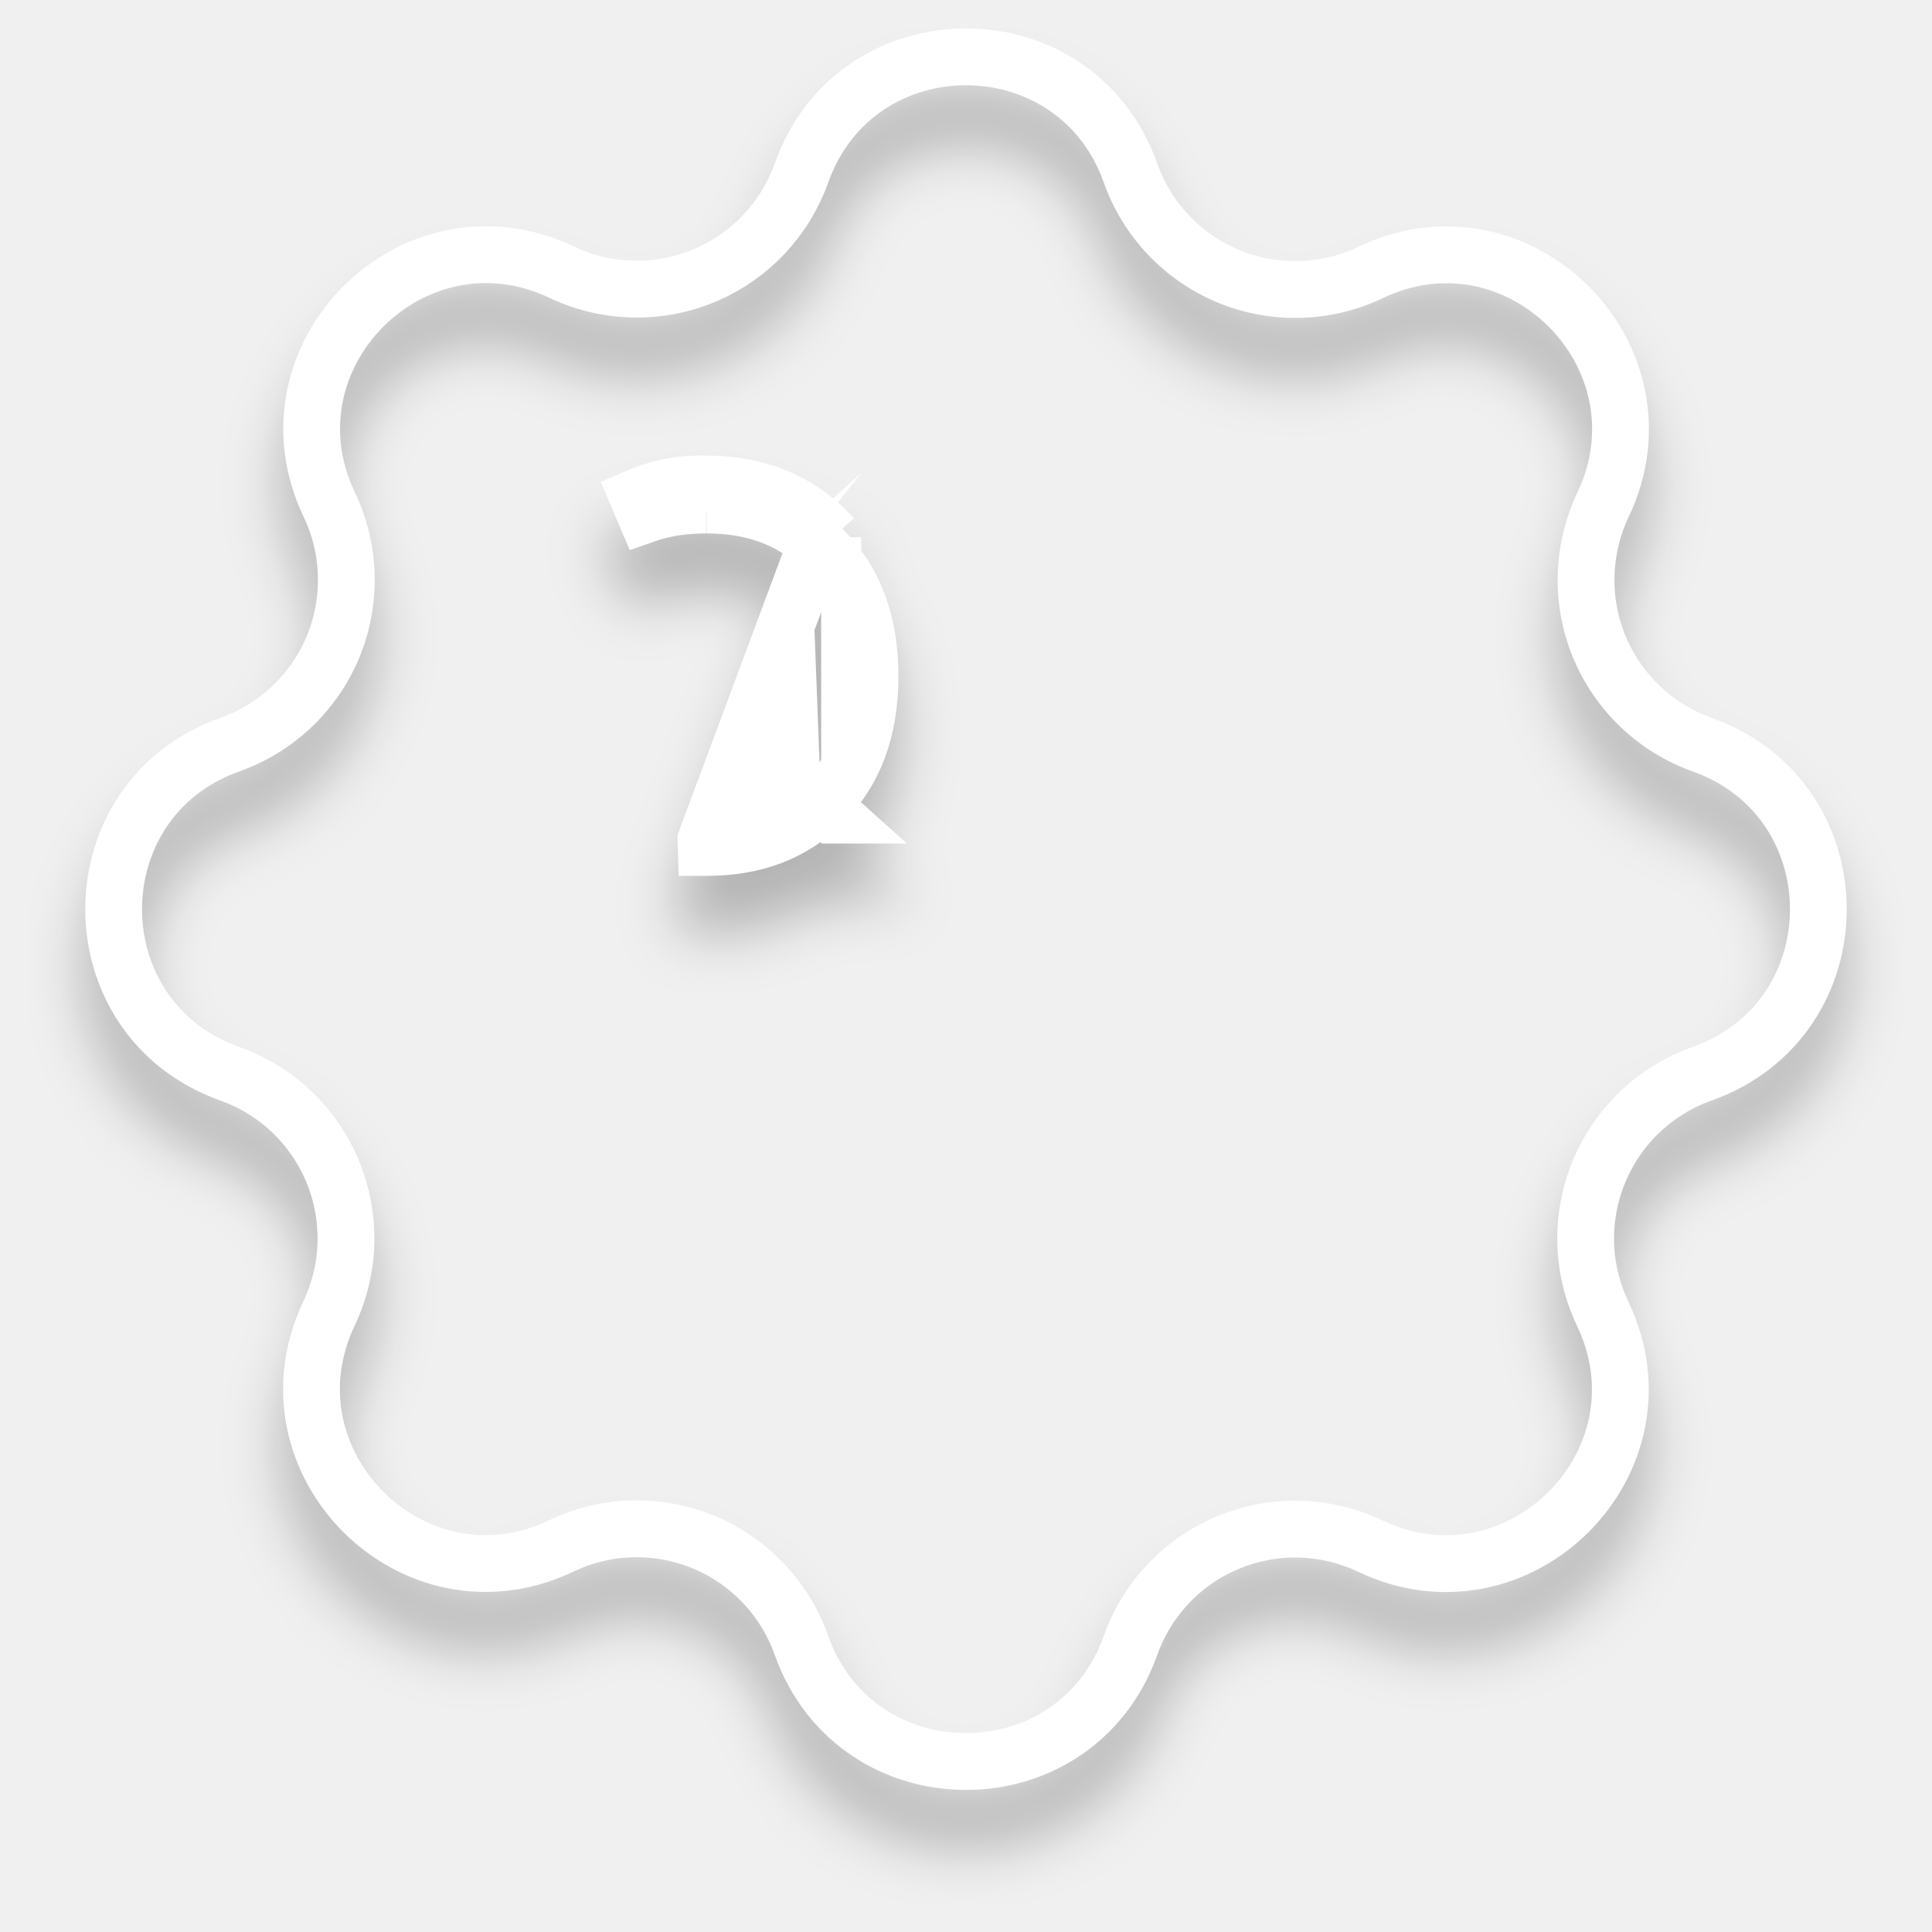
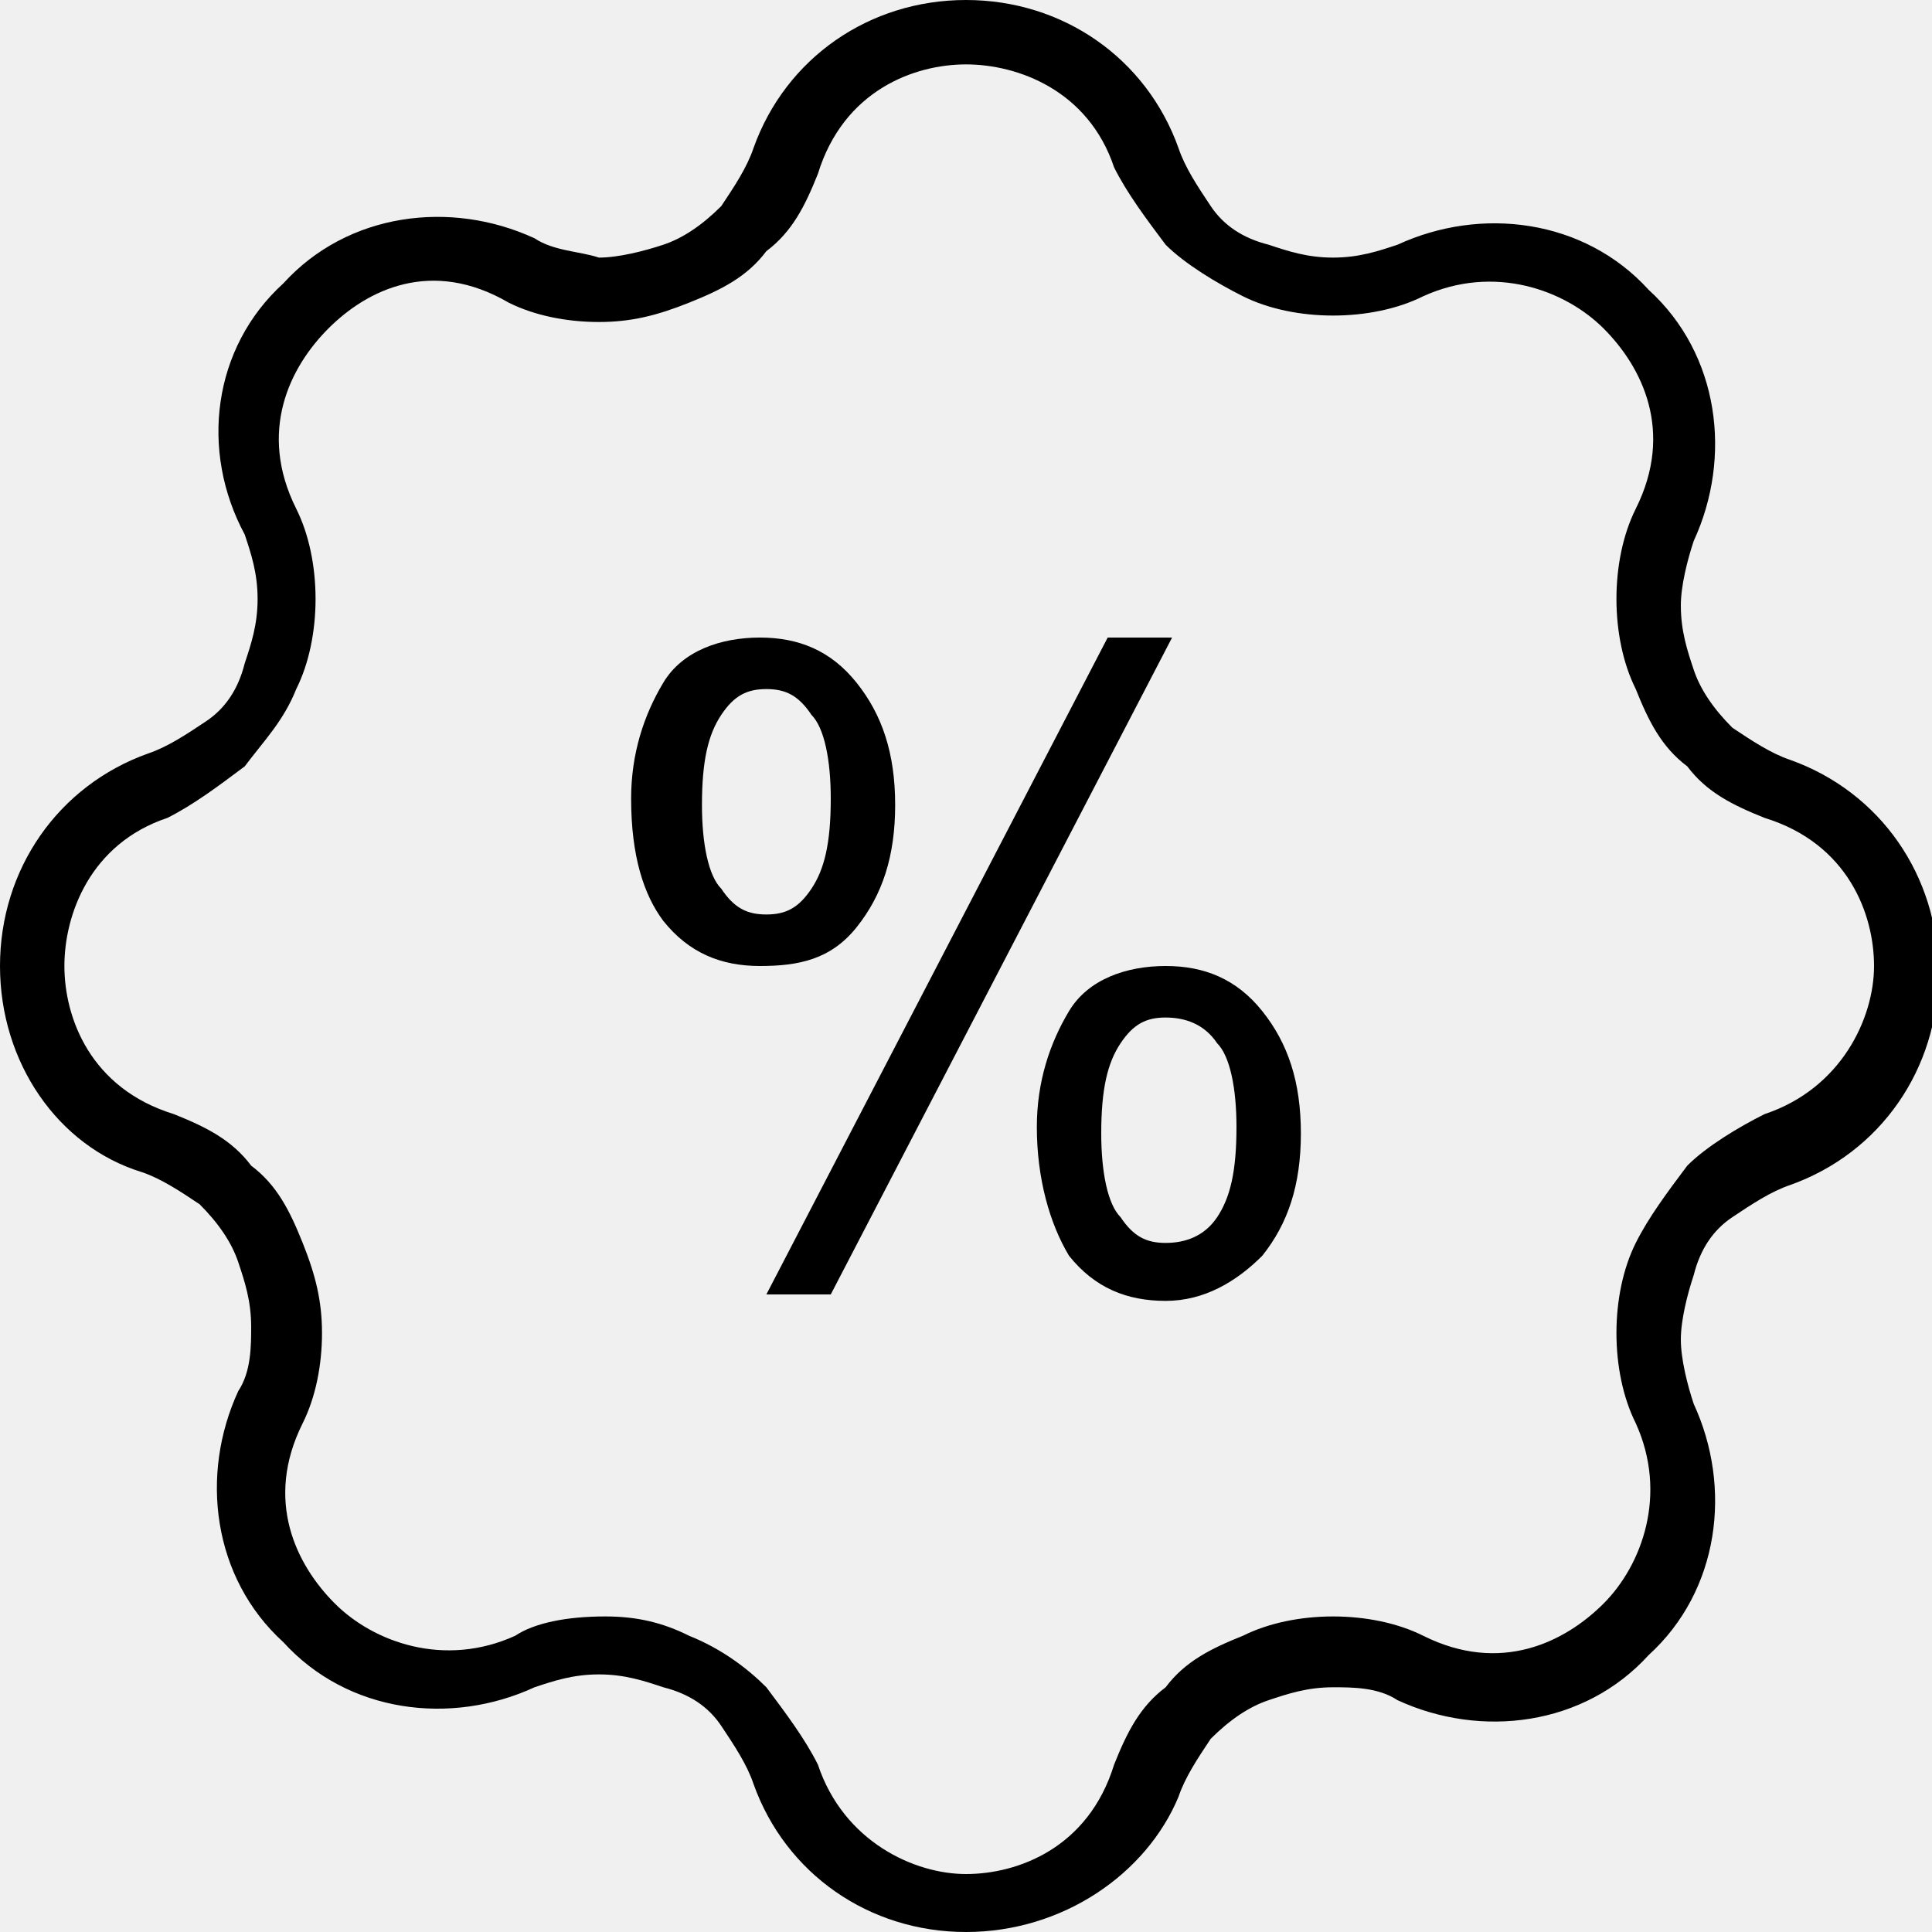
- <svg xmlns="http://www.w3.org/2000/svg" width="34" height="34" viewBox="0 0 34 34" fill="none">
-   <g filter="url(#filter0_d)">
-     <path d="M14.655 9.455C14.655 9.455 14.655 9.455 14.655 9.456L14.451 9.639M14.655 9.455C14.654 9.455 14.654 9.454 14.654 9.454L14.45 9.639M14.655 9.455C14.088 8.825 13.332 8.521 12.439 8.518C12.436 8.518 12.432 8.518 12.429 8.518C12.017 8.505 11.607 8.581 11.227 8.743L11.359 9.054C11.676 8.943 12.031 8.887 12.429 8.887C12.429 8.887 12.429 8.887 12.429 8.887L12.429 9.018L12.434 8.887C13.282 8.888 13.94 9.145 14.45 9.639M14.655 9.455L14.284 9.79M14.451 9.639C14.451 9.639 14.451 9.639 14.45 9.639M14.451 9.639L14.284 9.79M14.451 9.639C14.472 9.66 14.493 9.681 14.514 9.702L14.514 9.702C15.033 10.236 15.311 10.952 15.311 11.9C15.311 11.9 15.311 11.9 15.311 11.9C15.311 12.848 15.033 13.563 14.514 14.099C14.493 14.12 14.473 14.141 14.451 14.161M14.45 9.639L14.284 9.79M14.284 9.79L12.424 14.782L12.428 14.914C12.429 14.914 12.429 14.914 12.43 14.914C13.279 14.914 13.939 14.657 14.451 14.162M14.451 14.161L14.284 14.011L14.451 14.162M14.451 14.161C14.451 14.161 14.451 14.161 14.451 14.162M14.451 14.161L14.656 14.345C14.655 14.345 14.655 14.345 14.655 14.345L14.451 14.162" fill="white" stroke="white" />
-     <path d="M29.954 13.104C29.549 12.959 29.179 12.732 28.867 12.435C28.556 12.139 28.31 11.78 28.145 11.383C27.981 10.986 27.901 10.558 27.913 10.128C27.924 9.699 28.024 9.276 28.209 8.887C29.451 6.275 26.726 3.549 24.118 4.796C23.729 4.982 23.305 5.083 22.875 5.094C22.444 5.105 22.015 5.026 21.617 4.861C21.219 4.696 20.86 4.449 20.564 4.136C20.267 3.823 20.04 3.452 19.896 3.045V3.045C18.927 0.318 15.073 0.318 14.104 3.045C13.959 3.451 13.732 3.821 13.435 4.133C13.139 4.444 12.78 4.69 12.383 4.855C11.986 5.019 11.558 5.098 11.128 5.087C10.698 5.077 10.276 4.975 9.887 4.791V4.791C7.275 3.549 4.549 6.275 5.796 8.882C5.982 9.271 6.083 9.695 6.094 10.125C6.105 10.556 6.026 10.985 5.861 11.383C5.696 11.781 5.449 12.139 5.136 12.436C4.823 12.732 4.452 12.96 4.045 13.104V13.104C1.318 14.073 1.318 17.927 4.045 18.896C4.451 19.041 4.821 19.268 5.133 19.565C5.444 19.861 5.69 20.22 5.855 20.617C6.019 21.014 6.098 21.442 6.087 21.872C6.077 22.302 5.975 22.724 5.791 23.113C4.549 25.726 7.275 28.451 9.882 27.204C10.271 27.018 10.694 26.917 11.125 26.906C11.556 26.895 11.985 26.974 12.383 27.139C12.781 27.304 13.139 27.551 13.436 27.864C13.732 28.177 13.96 28.548 14.104 28.954V28.954C15.073 31.682 18.927 31.682 19.896 28.954C20.041 28.549 20.268 28.179 20.564 27.867C20.861 27.555 21.219 27.309 21.616 27.145C22.014 26.98 22.441 26.9 22.871 26.911C23.301 26.922 23.724 27.023 24.113 27.208V27.208C26.726 28.45 29.451 25.724 28.204 23.117C28.018 22.728 27.917 22.304 27.906 21.874C27.895 21.443 27.975 21.015 28.14 20.617C28.305 20.219 28.552 19.86 28.864 19.564C29.177 19.267 29.548 19.04 29.954 18.896V18.896C32.682 17.927 32.682 14.073 29.954 13.104Z" stroke="white" stroke-miterlimit="10" />
+ <svg xmlns="http://www.w3.org/2000/svg" viewBox="0 0 30 30">
+   <g>
+     <path d="M15,30c-1.5,0-2.8-0.9-3.3-2.3c-0.1-0.3-0.3-0.6-0.5-0.9c-0.2-0.3-0.5-0.5-0.9-0.6C10,26.1,9.7,26,9.3,26c-0.4,0-0.7,0.1-1,0.2c-1.3,0.6-2.9,0.4-3.9-0.7c-1.1-1-1.3-2.6-0.7-3.9c0.2-0.3,0.2-0.7,0.2-1c0-0.4-0.1-0.7-0.2-1c-0.1-0.3-0.3-0.6-0.6-0.9c-0.3-0.2-0.6-0.4-0.9-0.5C0.9,17.8,0,16.5,0,15s0.9-2.8,2.3-3.3c0.3-0.1,0.6-0.3,0.9-0.5c0.3-0.2,0.5-0.5,0.6-0.9C3.9,10,4,9.7,4,9.3c0-0.4-0.1-0.7-0.2-1C3.1,7,3.3,5.4,4.4,4.4c1-1.1,2.6-1.3,3.9-0.7C8.6,3.9,9,3.9,9.3,4c0.3,0,0.7-0.1,1-0.2c0.3-0.1,0.6-0.3,0.9-0.6c0.2-0.3,0.4-0.6,0.5-0.9C12.2,0.9,13.5,0,15,0s2.8,0.9,3.3,2.3c0.1,0.3,0.3,0.6,0.5,0.9c0.2,0.3,0.5,0.5,0.9,0.6C20,3.9,20.3,4,20.7,4c0.4,0,0.7-0.1,1-0.2c1.3-0.6,2.9-0.4,3.9,0.7c1.1,1,1.3,2.6,0.7,3.9c-0.1,0.3-0.2,0.7-0.2,1c0,0.4,0.1,0.7,0.2,1c0.1,0.3,0.3,0.6,0.6,0.9c0.3,0.2,0.6,0.4,0.9,0.5l0,0c1.4,0.5,2.3,1.8,2.3,3.3s-0.9,2.8-2.3,3.3c-0.3,0.1-0.6,0.3-0.9,0.5c-0.3,0.2-0.5,0.5-0.6,0.9c-0.1,0.3-0.2,0.7-0.2,1c0,0.3,0.1,0.7,0.2,1c0.6,1.3,0.4,2.9-0.7,3.9c-1,1.1-2.6,1.3-3.9,0.7c-0.3-0.2-0.7-0.2-1-0.2c-0.4,0-0.7,0.1-1,0.2c-0.3,0.1-0.6,0.3-0.9,0.6c-0.2,0.3-0.4,0.6-0.5,0.9C17.8,29.1,16.5,30,15,30z M9.4,25.1c0.5,0,0.9,0.1,1.3,0.3c0.5,0.2,0.9,0.5,1.2,0.8c0.3,0.4,0.6,0.8,0.8,1.2c0.4,1.2,1.5,1.7,2.3,1.7s1.9-0.4,2.3-1.7c0.2-0.5,0.4-0.9,0.8-1.2c0.3-0.4,0.7-0.6,1.2-0.8c0.4-0.2,0.9-0.3,1.4-0.3c0.5,0,1,0.1,1.4,0.3c1.2,0.6,2.2,0.1,2.8-0.5c0.6-0.6,1-1.7,0.5-2.8c-0.2-0.4-0.3-0.9-0.3-1.4c0-0.5,0.1-1,0.3-1.4c0.2-0.4,0.5-0.8,0.8-1.2c0.3-0.3,0.8-0.6,1.2-0.8c1.2-0.4,1.7-1.5,1.7-2.3s-0.4-1.9-1.7-2.3l0,0c-0.5-0.2-0.9-0.4-1.2-0.8c-0.4-0.3-0.6-0.7-0.8-1.2c-0.2-0.4-0.3-0.9-0.3-1.4c0-0.5,0.1-1,0.3-1.4c0.6-1.2,0.1-2.2-0.5-2.8c-0.6-0.6-1.7-1-2.8-0.5c-0.4,0.2-0.9,0.3-1.4,0.3c-0.5,0-1-0.1-1.4-0.3c-0.4-0.2-0.9-0.5-1.2-0.8c-0.3-0.4-0.6-0.8-0.8-1.2C16.9,1.4,15.8,1,15,1s-1.9,0.4-2.3,1.7c-0.2,0.5-0.4,0.9-0.8,1.2c-0.3,0.4-0.7,0.6-1.2,0.8c-0.5,0.2-0.9,0.3-1.4,0.3c-0.5,0-1-0.1-1.4-0.3C6.7,4,5.7,4.5,5.1,5.1C4.5,5.7,4,6.7,4.6,7.9c0.2,0.4,0.3,0.9,0.3,1.4c0,0.5-0.1,1-0.3,1.4c-0.2,0.5-0.5,0.8-0.8,1.2c-0.4,0.3-0.8,0.6-1.2,0.8C1.4,13.1,1,14.2,1,15s0.4,1.9,1.7,2.3c0.5,0.2,0.9,0.4,1.2,0.8c0.4,0.3,0.6,0.7,0.8,1.2c0.2,0.5,0.3,0.9,0.3,1.4c0,0.5-0.1,1-0.3,1.4c-0.6,1.2-0.1,2.2,0.5,2.8c0.6,0.6,1.7,1,2.8,0.5C8.3,25.2,8.8,25.1,9.4,25.1C9.3,25.1,9.4,25.1,9.4,25.1z" />
+     <path d="M9.8,12.4c0-0.7,0.2-1.3,0.5-1.8c0.3-0.5,0.9-0.7,1.5-0.7c0.6,0,1.1,0.2,1.5,0.7s0.6,1.1,0.6,1.9c0,0.8-0.2,1.4-0.6,1.9S12.4,15,11.8,15c-0.6,0-1.1-0.2-1.5-0.7C10,13.9,9.8,13.3,9.8,12.4z M11.9,10.7c-0.3,0-0.5,0.1-0.7,0.4c-0.2,0.3-0.3,0.7-0.3,1.4c0,0.6,0.1,1.1,0.3,1.3c0.2,0.3,0.4,0.4,0.7,0.4c0.3,0,0.5-0.1,0.7-0.4s0.3-0.7,0.3-1.4c0-0.6-0.1-1.1-0.3-1.3C12.4,10.8,12.2,10.7,11.9,10.7z M11.9,20.1l5.3-10.2h1l-5.3,10.2H11.9z M16.1,17.5c0-0.7,0.2-1.3,0.5-1.8c0.3-0.5,0.9-0.7,1.5-0.7c0.6,0,1.1,0.2,1.5,0.7s0.6,1.1,0.6,1.9c0,0.8-0.2,1.4-0.6,1.9c-0.4,0.4-0.9,0.7-1.5,0.7c-0.6,0-1.1-0.2-1.5-0.7C16.3,19,16.1,18.3,16.1,17.5z M18.1,15.8c-0.3,0-0.5,0.1-0.7,0.4c-0.2,0.3-0.3,0.7-0.3,1.4c0,0.6,0.1,1.1,0.3,1.3c0.2,0.3,0.4,0.4,0.7,0.4c0.3,0,0.6-0.1,0.8-0.4c0.2-0.3,0.3-0.7,0.3-1.4c0-0.6-0.1-1.1-0.3-1.3C18.7,15.9,18.4,15.8,18.1,15.8z" />
  </g>
-   <defs>
-     <filter id="filter0_d" x="0.5" y="0.5" width="33" height="33" filterUnits="userSpaceOnUse" color-interpolation-filters="sRGB">
-       <feFlood flood-opacity="0" result="BackgroundImageFix" />
-       <feColorMatrix in="SourceAlpha" type="matrix" values="0 0 0 0 0 0 0 0 0 0 0 0 0 0 0 0 0 0 127 0" />
-       <feOffset dy="1" />
-       <feGaussianBlur stdDeviation="0.5" />
-       <feColorMatrix type="matrix" values="0 0 0 0 0 0 0 0 0 0 0 0 0 0 0 0 0 0 0.25 0" />
-       <feBlend mode="normal" in2="BackgroundImageFix" result="effect1_dropShadow" />
-       <feBlend mode="normal" in="SourceGraphic" in2="effect1_dropShadow" result="shape" />
-     </filter>
-   </defs>
</svg>
